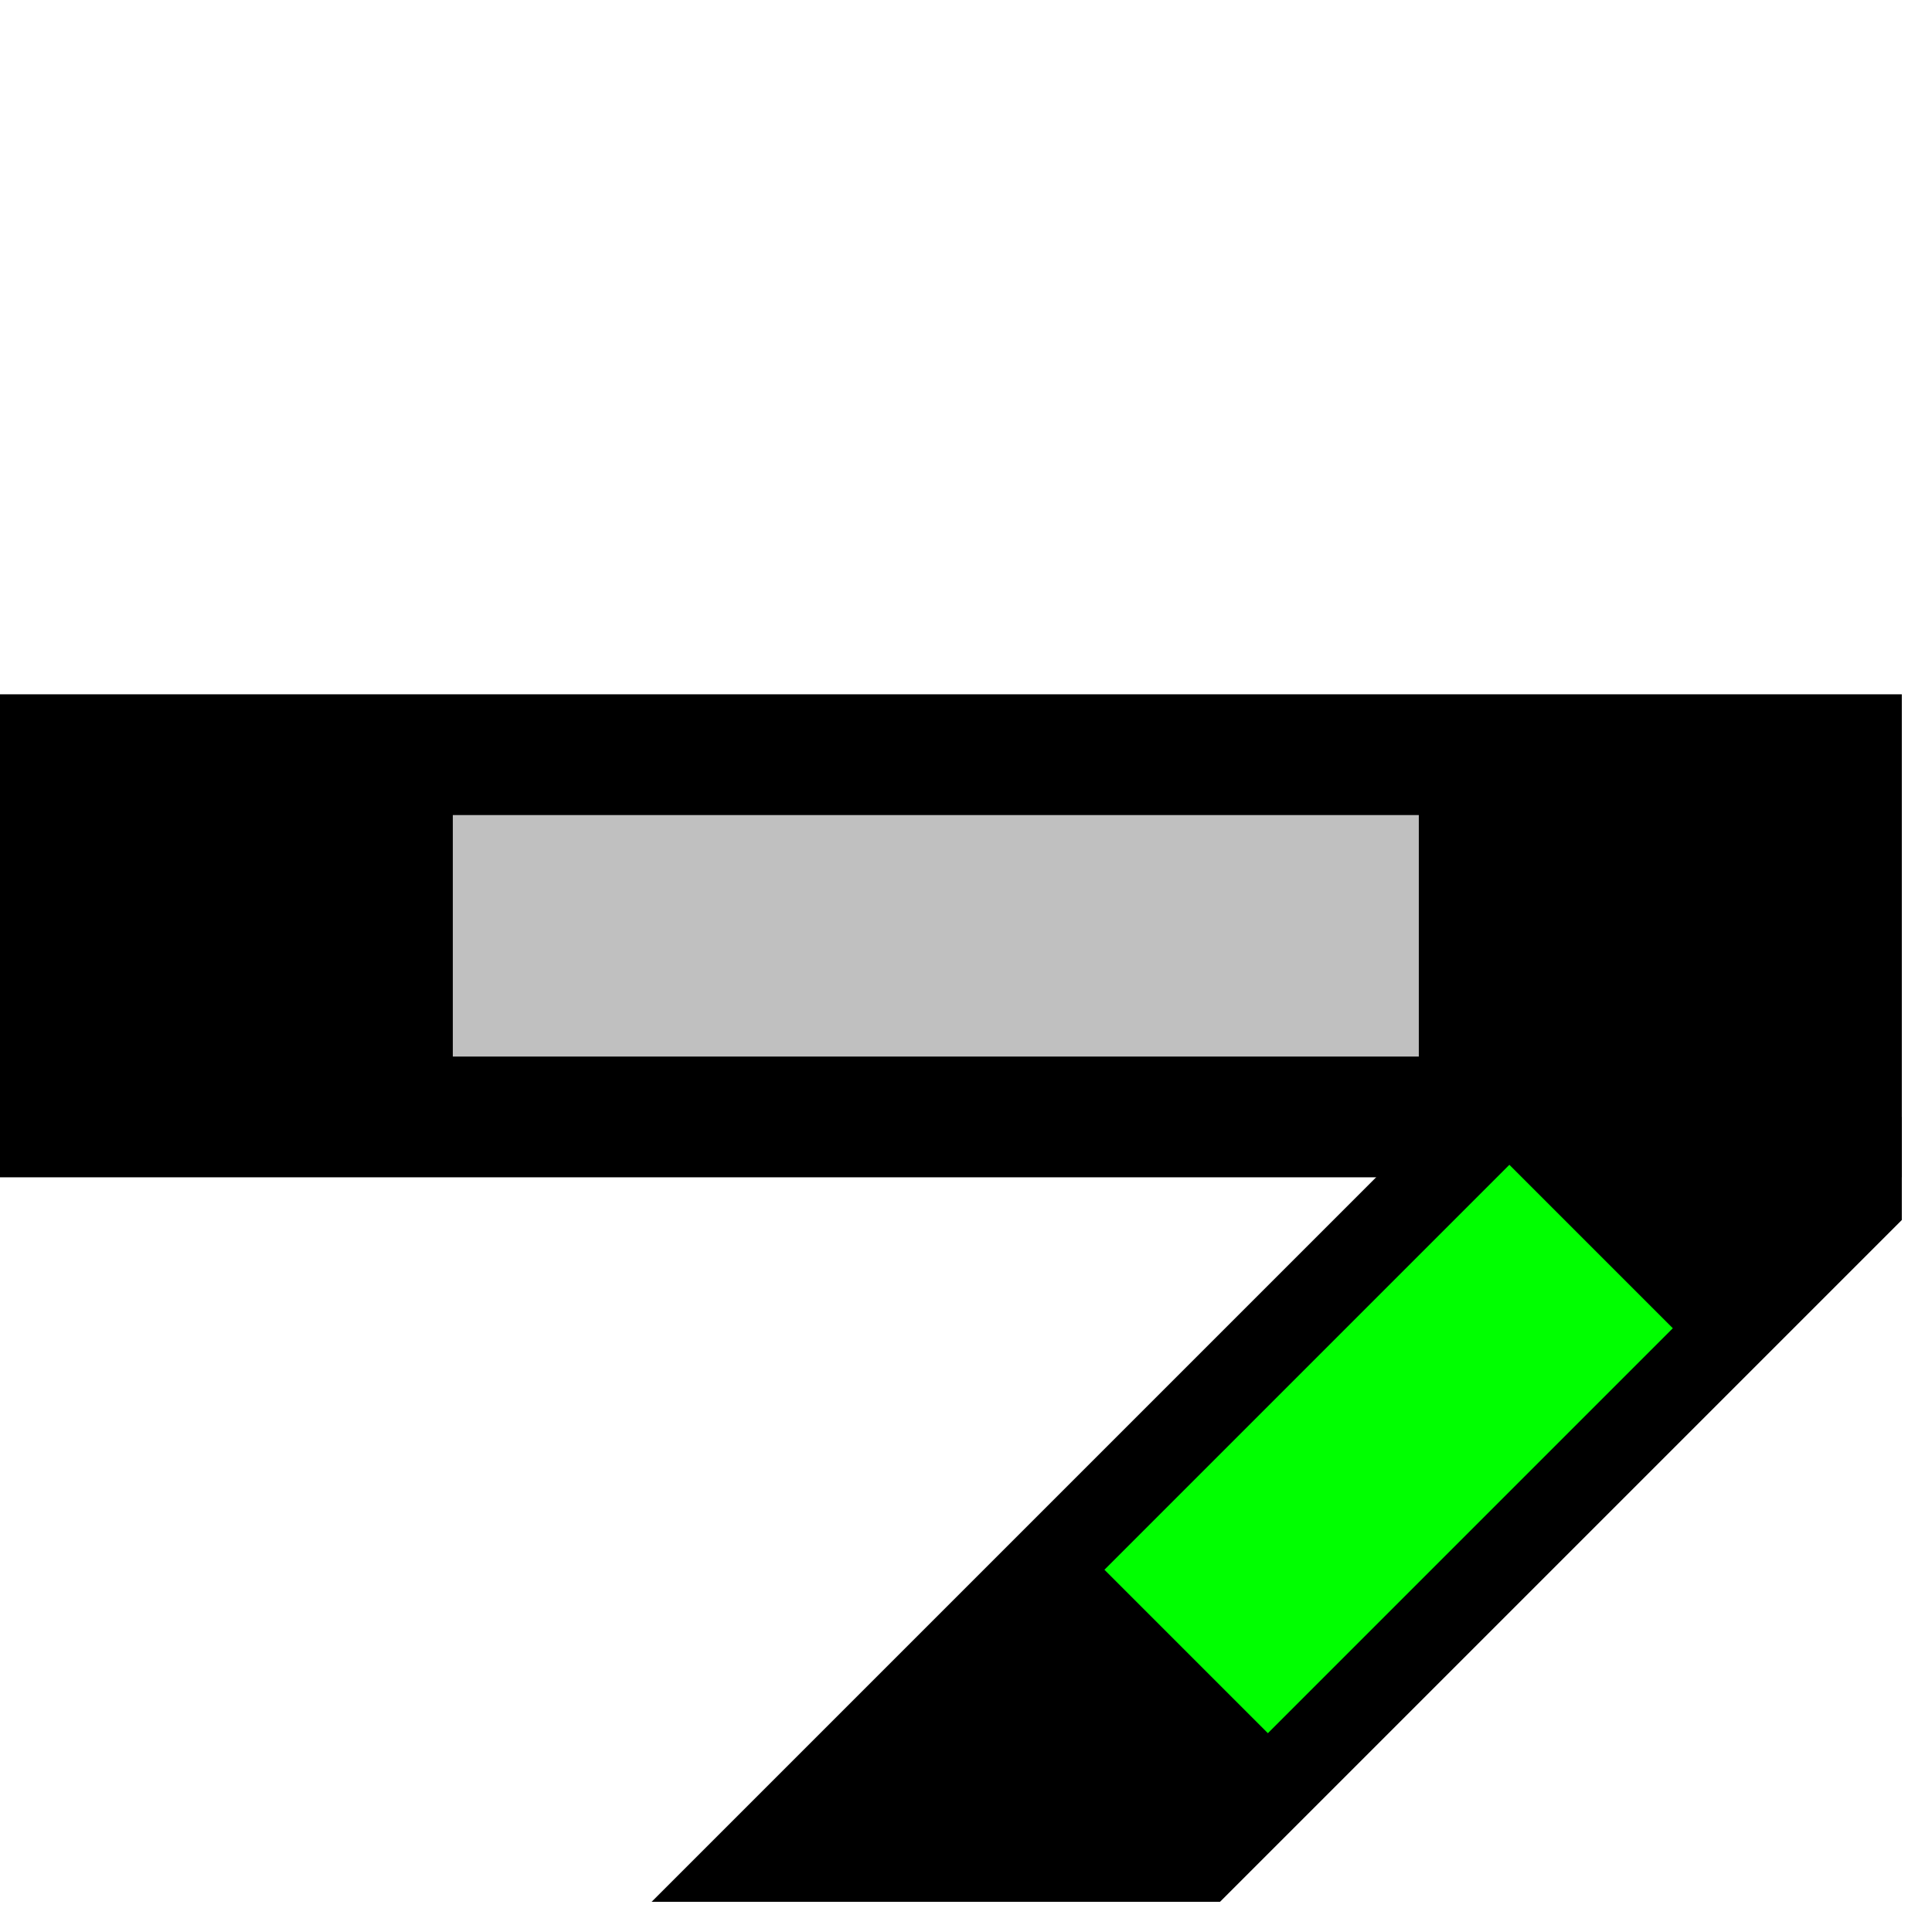
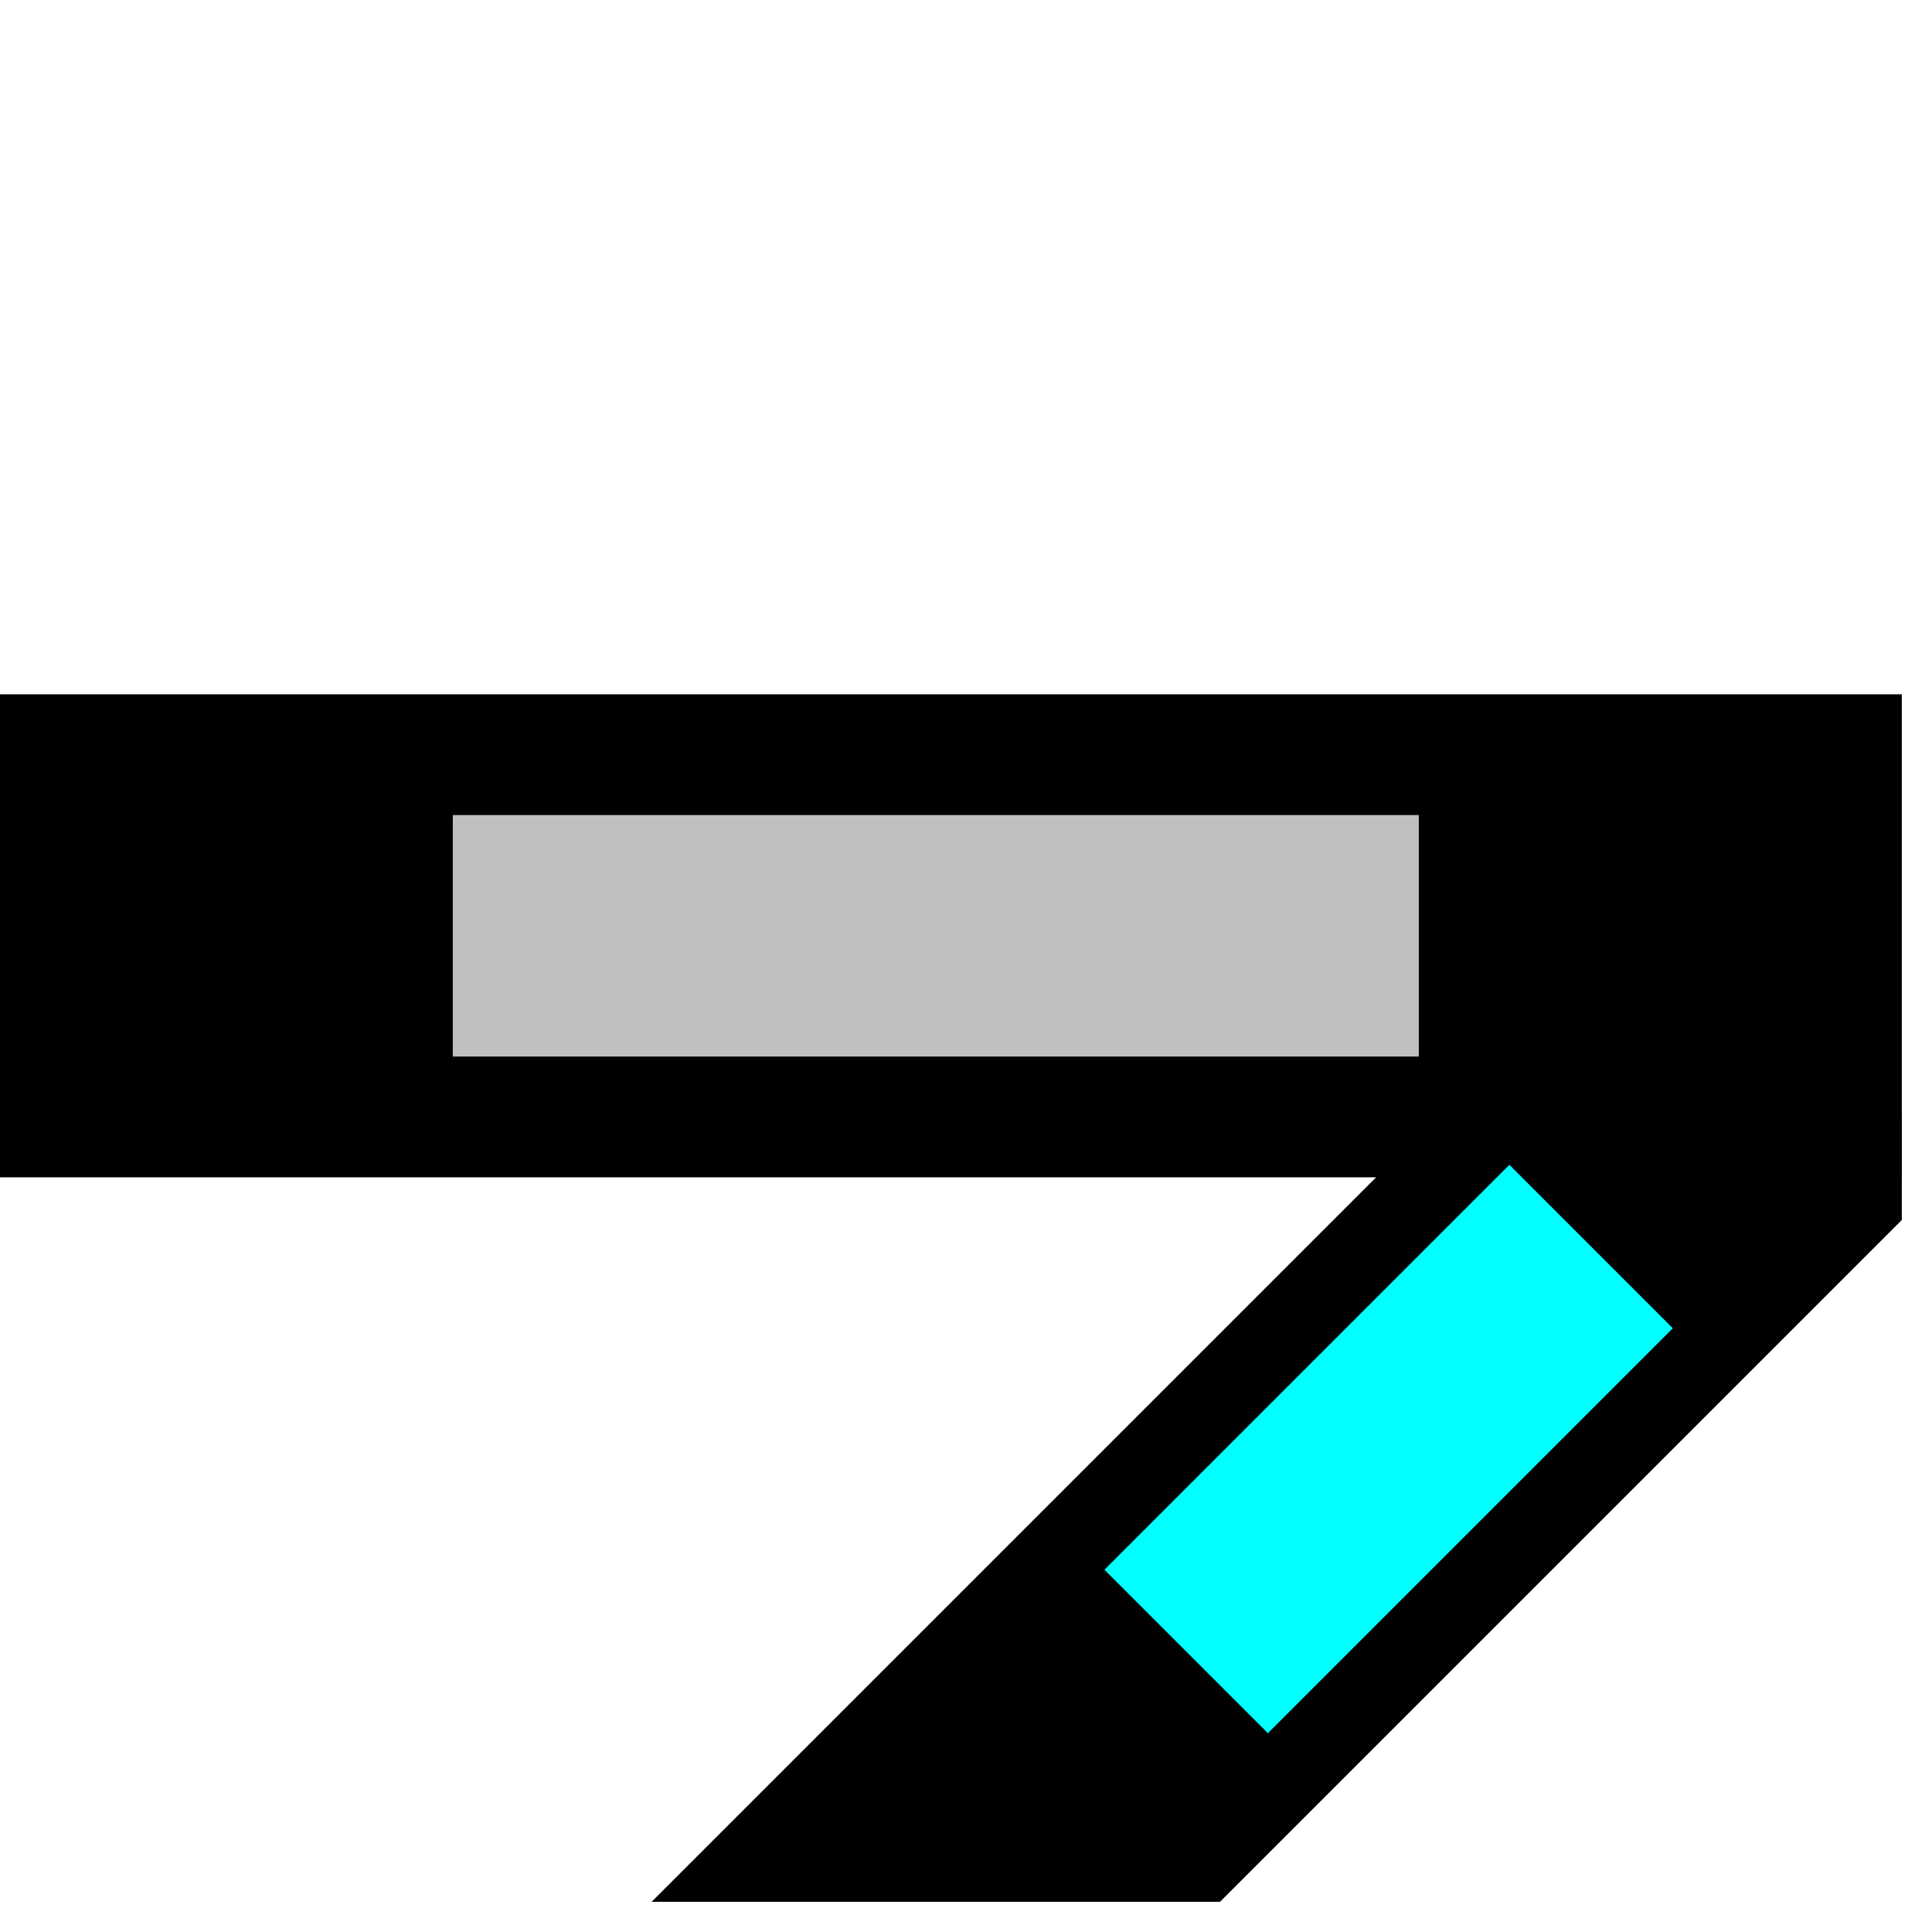
<svg width="32" height="32">
  <g>
    <path stroke="rgb(0,0,0)" fill="rgb(0,0,0)" d="M 0,12 L 31,12 L 31,19 L 0,19 z " />
    <path stroke="rgb(192,192,192)" fill="rgb(192,192,192)" d="M 8,14 L 23,14 L 23,17 L 8,17 z " />
    <path stroke="rgb(0,0,0)" fill="rgb(0,0,0)" d="M 31,19 L 24,19 L 12,31 L 20,31 L 31,20 z " />
-     <path stroke="rgb(0,255,0)" fill="rgb(0,255,0)" d="M 19,26 L 25,20 L 27,22 L 21,28 z " />
+     <path stroke="rgb(0,255,255)" fill="rgb(0,255,255)" d="M 19,26 L 25,20 L 27,22 L 21,28 z " />
  </g>
</svg>
